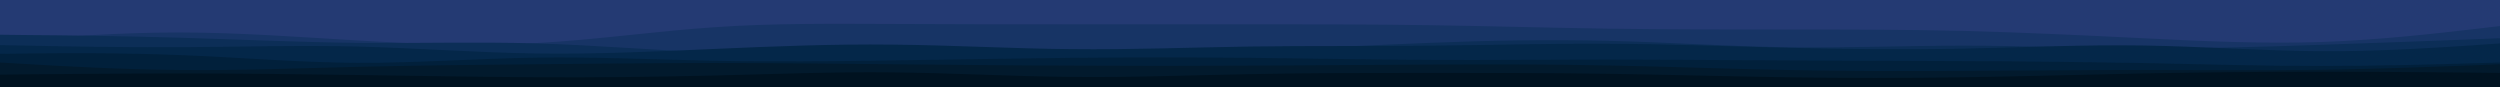
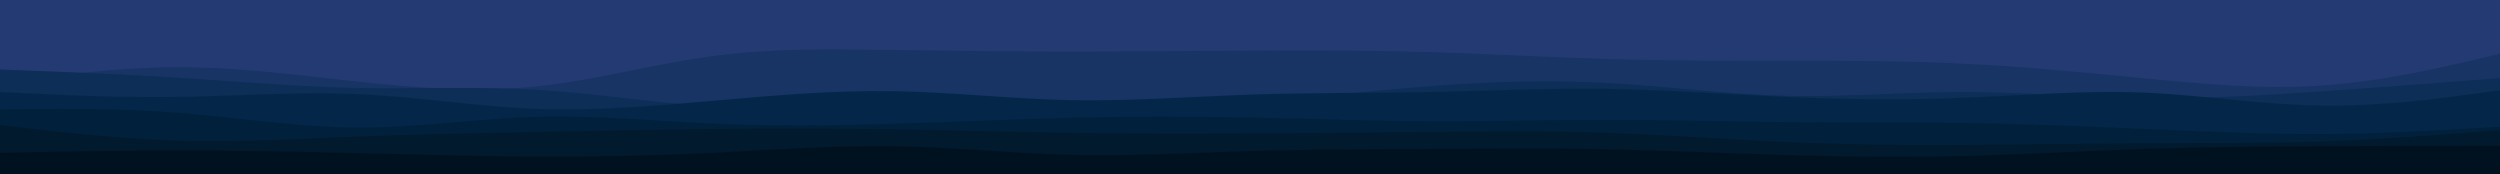
- <svg xmlns="http://www.w3.org/2000/svg" id="visual" viewBox="0 0 1440 50" width="1440" height="50" version="1.1">
-   <rect x="0" y="0" width="1440" height="50" fill="#243A73" />
-   <path d="M0 13L17.2 12.8C34.3 12.7 68.7 12.3 103 11.7C137.3 11 171.7 10 206 9.7C240.3 9.3 274.7 9.7 308.8 12.3C343 15 377 20 411.2 19.7C445.3 19.3 479.7 13.7 514 11.7C548.3 9.7 582.7 11.3 617 13.8C651.3 16.3 685.7 19.7 720 20.8C754.3 22 788.7 21 823 20.2C857.3 19.3 891.7 18.7 926 18C960.3 17.3 994.7 16.7 1028.8 16.5C1063 16.3 1097 16.7 1131.2 17.5C1165.3 18.3 1199.7 19.7 1234 19.2C1268.3 18.7 1302.7 16.3 1337 16C1371.3 15.7 1405.7 17.3 1422.8 18.2L1440 19L1440 51L1422.8 51C1405.7 51 1371.3 51 1337 51C1302.7 51 1268.3 51 1234 51C1199.7 51 1165.3 51 1131.2 51C1097 51 1063 51 1028.8 51C994.7 51 960.3 51 926 51C891.7 51 857.3 51 823 51C788.7 51 754.3 51 720 51C685.7 51 651.3 51 617 51C582.7 51 548.3 51 514 51C479.7 51 445.3 51 411.2 51C377 51 343 51 308.8 51C274.7 51 240.3 51 206 51C171.7 51 137.3 51 103 51C68.7 51 34.3 51 17.2 51L0 51Z" fill="#243a73" />
-   <path d="M0 24L17.2 22.7C34.3 21.3 68.7 18.7 103 18.7C137.3 18.7 171.7 21.3 206 23.3C240.3 25.3 274.7 26.7 308.8 24.8C343 23 377 18 411.2 15.7C445.3 13.3 479.7 13.7 514 13.8C548.3 14 582.7 14 617 14C651.3 14 685.7 14 720 14C754.3 14 788.7 14 823 14.5C857.3 15 891.7 16 926 16.5C960.3 17 994.7 17 1028.8 17C1063 17 1097 17 1131.2 17.8C1165.3 18.7 1199.7 20.3 1234 22C1268.3 23.7 1302.7 25.3 1337 24.2C1371.3 23 1405.7 19 1422.8 17L1440 15L1440 51L1422.8 51C1405.7 51 1371.3 51 1337 51C1302.7 51 1268.3 51 1234 51C1199.7 51 1165.3 51 1131.2 51C1097 51 1063 51 1028.8 51C994.7 51 960.3 51 926 51C891.7 51 857.3 51 823 51C788.7 51 754.3 51 720 51C685.7 51 651.3 51 617 51C582.7 51 548.3 51 514 51C479.7 51 445.3 51 411.2 51C377 51 343 51 308.8 51C274.7 51 240.3 51 206 51C171.7 51 137.3 51 103 51C68.7 51 34.3 51 17.2 51L0 51Z" fill="#173465" />
-   <path d="M0 20L17.2 20.2C34.3 20.3 68.7 20.7 103 21.7C137.3 22.7 171.7 24.3 206 24.7C240.3 25 274.7 24 308.8 25C343 26 377 29 411.2 30.2C445.3 31.3 479.7 30.7 514 30C548.3 29.3 582.7 28.7 617 28.7C651.3 28.7 685.7 29.3 720 28.7C754.3 28 788.7 26 823 24.7C857.3 23.3 891.7 22.7 926 23.5C960.3 24.3 994.7 26.7 1028.8 27.2C1063 27.7 1097 26.3 1131.2 26.3C1165.3 26.3 1199.7 27.7 1234 27.8C1268.3 28 1302.7 27 1337 25.8C1371.3 24.7 1405.7 23.3 1422.8 22.7L1440 22L1440 51L1422.8 51C1405.7 51 1371.3 51 1337 51C1302.7 51 1268.3 51 1234 51C1199.7 51 1165.3 51 1131.2 51C1097 51 1063 51 1028.8 51C994.7 51 960.3 51 926 51C891.7 51 857.3 51 823 51C788.7 51 754.3 51 720 51C685.7 51 651.3 51 617 51C582.7 51 548.3 51 514 51C479.7 51 445.3 51 411.2 51C377 51 343 51 308.8 51C274.7 51 240.3 51 206 51C171.7 51 137.3 51 103 51C68.7 51 34.3 51 17.2 51L0 51Z" fill="#0c2e57" />
-   <path d="M0 26L17.2 26.3C34.3 26.7 68.7 27.3 103 27.2C137.3 27 171.7 26 206 26.8C240.3 27.7 274.7 30.3 308.8 30.8C343 31.3 377 29.7 411.2 28.2C445.3 26.7 479.7 25.3 514 25.7C548.3 26 582.7 28 617 28.3C651.3 28.7 685.7 27.3 720 26.8C754.3 26.3 788.7 26.7 823 26.3C857.3 26 891.7 25 926 25.2C960.3 25.3 994.7 26.7 1028.8 27.5C1063 28.3 1097 28.7 1131.2 28C1165.3 27.3 1199.7 25.7 1234 26.2C1268.3 26.7 1302.7 29.3 1337 29.5C1371.3 29.7 1405.7 27.3 1422.8 26.2L1440 25L1440 51L1422.8 51C1405.7 51 1371.3 51 1337 51C1302.7 51 1268.3 51 1234 51C1199.7 51 1165.3 51 1131.2 51C1097 51 1063 51 1028.8 51C994.7 51 960.3 51 926 51C891.7 51 857.3 51 823 51C788.7 51 754.3 51 720 51C685.7 51 651.3 51 617 51C582.7 51 548.3 51 514 51C479.7 51 445.3 51 411.2 51C377 51 343 51 308.8 51C274.7 51 240.3 51 206 51C171.7 51 137.3 51 103 51C68.7 51 34.3 51 17.2 51L0 51Z" fill="#042749" />
-   <path d="M0 31L17.2 30.8C34.3 30.7 68.7 30.3 103 31.7C137.3 33 171.7 36 206 36.2C240.3 36.3 274.7 33.7 308.8 33.2C343 32.7 377 34.3 411.2 35C445.3 35.7 479.7 35.3 514 34.8C548.3 34.3 582.7 33.7 617 33.3C651.3 33 685.7 33 720 33.3C754.3 33.7 788.7 34.3 823 34.5C857.3 34.7 891.7 34.3 926 34.3C960.3 34.3 994.7 34.7 1028.8 34.8C1063 35 1097 35 1131.2 35.2C1165.3 35.3 1199.7 35.7 1234 36.3C1268.3 37 1302.7 38 1337 38C1371.3 38 1405.7 37 1422.8 36.5L1440 36L1440 51L1422.8 51C1405.7 51 1371.3 51 1337 51C1302.7 51 1268.3 51 1234 51C1199.7 51 1165.3 51 1131.2 51C1097 51 1063 51 1028.8 51C994.7 51 960.3 51 926 51C891.7 51 857.3 51 823 51C788.7 51 754.3 51 720 51C685.7 51 651.3 51 617 51C582.7 51 548.3 51 514 51C479.7 51 445.3 51 411.2 51C377 51 343 51 308.8 51C274.7 51 240.3 51 206 51C171.7 51 137.3 51 103 51C68.7 51 34.3 51 17.2 51L0 51Z" fill="#01203b" />
-   <path d="M0 36L17.2 37C34.3 38 68.7 40 103 40.3C137.3 40.7 171.7 39.3 206 38.5C240.3 37.7 274.7 37.3 308.8 37C343 36.7 377 36.3 411.2 36.3C445.3 36.3 479.7 36.7 514 37C548.3 37.3 582.7 37.7 617 37.8C651.3 38 685.7 38 720 37.8C754.3 37.7 788.7 37.3 823 37.2C857.3 37 891.7 37 926 37.7C960.3 38.3 994.7 39.7 1028.8 40.3C1063 41 1097 41 1131.2 40.8C1165.3 40.7 1199.7 40.3 1234 40.3C1268.3 40.3 1302.7 40.7 1337 40.2C1371.3 39.7 1405.7 38.3 1422.8 37.7L1440 37L1440 51L1422.8 51C1405.7 51 1371.3 51 1337 51C1302.7 51 1268.3 51 1234 51C1199.7 51 1165.3 51 1131.2 51C1097 51 1063 51 1028.8 51C994.7 51 960.3 51 926 51C891.7 51 857.3 51 823 51C788.7 51 754.3 51 720 51C685.7 51 651.3 51 617 51C582.7 51 548.3 51 514 51C479.7 51 445.3 51 411.2 51C377 51 343 51 308.8 51C274.7 51 240.3 51 206 51C171.7 51 137.3 51 103 51C68.7 51 34.3 51 17.2 51L0 51Z" fill="#021a2d" />
-   <path d="M0 43L17.2 42.8C34.3 42.7 68.7 42.3 103 42.3C137.3 42.3 171.7 42.7 206 43.2C240.3 43.7 274.7 44.3 308.8 44.5C343 44.7 377 44.3 411.2 43.5C445.3 42.7 479.7 41.3 514 41.7C548.3 42 582.7 44 617 44.3C651.3 44.7 685.7 43.3 720 42.7C754.3 42 788.7 42 823 42C857.3 42 891.7 42 926 42.5C960.3 43 994.7 44 1028.8 44.5C1063 45 1097 45 1131.2 44.5C1165.3 44 1199.7 43 1234 42.3C1268.3 41.7 1302.7 41.3 1337 41.3C1371.3 41.3 1405.7 41.7 1422.8 41.8L1440 42L1440 51L1422.8 51C1405.7 51 1371.3 51 1337 51C1302.7 51 1268.3 51 1234 51C1199.7 51 1165.3 51 1131.2 51C1097 51 1063 51 1028.8 51C994.7 51 960.3 51 926 51C891.7 51 857.3 51 823 51C788.7 51 754.3 51 720 51C685.7 51 651.3 51 617 51C582.7 51 548.3 51 514 51C479.7 51 445.3 51 411.2 51C377 51 343 51 308.8 51C274.7 51 240.3 51 206 51C171.7 51 137.3 51 103 51C68.7 51 34.3 51 17.2 51L0 51Z" fill="#001220" />
+ <svg xmlns="http://www.w3.org/2000/svg" id="visual" viewBox="0 0 1440 100" width="1440" height="100" version="1.1">
+   <rect x="0" y="0" width="1440" height="100" fill="#243A73" />
+   <path d="M0 27L17.2 26.7C34.3 26.3 68.7 25.7 103 24.3C137.3 23 171.7 21 206 20.2C240.3 19.3 274.7 19.7 308.8 25C343 30.3 377 40.7 411.2 40.3C445.3 40 479.7 29 514 24.8C548.3 20.7 582.7 23.3 617 28.2C651.3 33 685.7 40 720 42.5C754.3 45 788.7 43 823 41.5C857.3 40 891.7 39 926 37.7C960.3 36.3 994.7 34.7 1028.8 34.2C1063 33.7 1097 34.3 1131.2 35.8C1165.3 37.3 1199.7 39.7 1234 38.7C1268.3 37.7 1302.7 33.3 1337 33C1371.3 32.7 1405.7 36.3 1422.8 38.2L1440 40L1440 101L1422.8 101C1405.7 101 1371.3 101 1337 101C1302.7 101 1268.3 101 1234 101C1199.7 101 1165.3 101 1131.2 101C1097 101 1063 101 1028.8 101C994.7 101 960.3 101 926 101C891.7 101 857.3 101 823 101C788.7 101 754.3 101 720 101C685.7 101 651.3 101 617 101C582.7 101 548.3 101 514 101C479.7 101 445.3 101 411.2 101C377 101 343 101 308.8 101C274.7 101 240.3 101 206 101C171.7 101 137.3 101 103 101C68.7 101 34.3 101 17.2 101L0 101Z" fill="#243a73" />
+   <path d="M0 48L17.2 45.7C34.3 43.3 68.7 38.7 103 38.7C137.3 38.7 171.7 43.3 206 47C240.3 50.7 274.7 53.3 308.8 49.8C343 46.3 377 36.7 411.2 32.2C445.3 27.7 479.7 28.3 514 28.8C548.3 29.3 582.7 29.7 617 29.7C651.3 29.7 685.7 29.3 720 29.2C754.3 29 788.7 29 823 30C857.3 31 891.7 33 926 34C960.3 35 994.7 35 1028.8 35C1063 35 1097 35 1131.2 36.7C1165.3 38.3 1199.7 41.7 1234 45C1268.3 48.3 1302.7 51.7 1337 49.3C1371.3 47 1405.7 39 1422.8 35L1440 31L1440 101L1422.8 101C1405.7 101 1371.3 101 1337 101C1302.7 101 1268.3 101 1234 101C1199.7 101 1165.3 101 1131.2 101C1097 101 1063 101 1028.8 101C994.7 101 960.3 101 926 101C891.7 101 857.3 101 823 101C788.7 101 754.3 101 720 101C685.7 101 651.3 101 617 101C582.7 101 548.3 101 514 101C479.7 101 445.3 101 411.2 101C377 101 343 101 308.8 101C274.7 101 240.3 101 206 101C171.7 101 137.3 101 103 101C68.7 101 34.3 101 17.2 101L0 101Z" fill="#173465" />
+   <path d="M0 40L17.2 40.7C34.3 41.3 68.7 42.7 103 44.8C137.3 47 171.7 50 206 50.7C240.3 51.3 274.7 49.7 308.8 51.7C343 53.7 377 59.3 411.2 61.5C445.3 63.7 479.7 62.3 514 61C548.3 59.7 582.7 58.3 617 58.3C651.3 58.3 685.7 59.7 720 58.2C754.3 56.7 788.7 52.3 823 49.7C857.3 47 891.7 46 926 47.8C960.3 49.7 994.7 54.3 1028.8 55.2C1063 56 1097 53 1131.2 53C1165.3 53 1199.7 56 1234 56.5C1268.3 57 1302.7 55 1337 52.7C1371.3 50.3 1405.7 47.7 1422.8 46.3L1440 45L1440 101L1422.8 101C1405.7 101 1371.3 101 1337 101C1302.7 101 1268.3 101 1234 101C1199.7 101 1165.3 101 1131.2 101C1097 101 1063 101 1028.8 101C994.7 101 960.3 101 926 101C891.7 101 857.3 101 823 101C788.7 101 754.3 101 720 101C685.7 101 651.3 101 617 101C582.7 101 548.3 101 514 101C479.7 101 445.3 101 411.2 101C377 101 343 101 308.8 101C274.7 101 240.3 101 206 101C171.7 101 137.3 101 103 101C68.7 101 34.3 101 17.2 101L0 101Z" fill="#0c2e57" />
+   <path d="M0 53L17.2 53.8C34.3 54.7 68.7 56.3 103 55.8C137.3 55.3 171.7 52.7 206 54.2C240.3 55.7 274.7 61.3 308.8 62.7C343 64 377 61 411.2 58C445.3 55 479.7 52 514 52.5C548.3 53 582.7 57 617 57.7C651.3 58.3 685.7 55.7 720 54.5C754.3 53.3 788.7 53.7 823 53C857.3 52.3 891.7 50.7 926 51.2C960.3 51.7 994.7 54.3 1028.8 55.8C1063 57.3 1097 57.7 1131.2 56.3C1165.3 55 1199.7 52 1234 53.3C1268.3 54.7 1302.7 60.3 1337 60.8C1371.3 61.3 1405.7 56.7 1422.8 54.3L1440 52L1440 101L1422.8 101C1405.7 101 1371.3 101 1337 101C1302.7 101 1268.3 101 1234 101C1199.7 101 1165.3 101 1131.2 101C1097 101 1063 101 1028.8 101C994.7 101 960.3 101 926 101C891.7 101 857.3 101 823 101C788.7 101 754.3 101 720 101C685.7 101 651.3 101 617 101C582.7 101 548.3 101 514 101C479.7 101 445.3 101 411.2 101C377 101 343 101 308.8 101C274.7 101 240.3 101 206 101C171.7 101 137.3 101 103 101C68.7 101 34.3 101 17.2 101L0 101Z" fill="#042749" />
+   <path d="M0 63L17.2 62.8C34.3 62.7 68.7 62.3 103 65C137.3 67.7 171.7 73.3 206 73.5C240.3 73.7 274.7 68.3 308.8 67.3C343 66.3 377 69.7 411.2 71.2C445.3 72.7 479.7 72.3 514 71.3C548.3 70.3 582.7 68.7 617 67.8C651.3 67 685.7 67 720 67.7C754.3 68.3 788.7 69.7 823 69.8C857.3 70 891.7 69 926 69C960.3 69 994.7 70 1028.8 70.3C1063 70.7 1097 70.3 1131.2 70.8C1165.3 71.3 1199.7 72.7 1234 74.2C1268.3 75.7 1302.7 77.3 1337 77.2C1371.3 77 1405.7 75 1422.8 74L1440 73L1440 101L1422.8 101C1405.7 101 1371.3 101 1337 101C1302.7 101 1268.3 101 1234 101C1199.7 101 1165.3 101 1131.2 101C1097 101 1063 101 1028.8 101C994.7 101 960.3 101 926 101C891.7 101 857.3 101 823 101C788.7 101 754.3 101 720 101C685.7 101 651.3 101 617 101C582.7 101 548.3 101 514 101C479.7 101 445.3 101 411.2 101C377 101 343 101 308.8 101C274.7 101 240.3 101 206 101C171.7 101 137.3 101 103 101C68.7 101 34.3 101 17.2 101L0 101Z" fill="#01203b" />
+   <path d="M0 72L17.2 74C34.3 76 68.7 80 103 81C137.3 82 171.7 80 206 78.7C240.3 77.3 274.7 76.7 308.8 76C343 75.3 377 74.7 411.2 74.3C445.3 74 479.7 74 514 74.5C548.3 75 582.7 76 617 76.5C651.3 77 685.7 77 720 76.8C754.3 76.7 788.7 76.3 823 76C857.3 75.7 891.7 75.3 926 76.5C960.3 77.7 994.7 80.3 1028.8 81.8C1063 83.3 1097 83.7 1131.2 83.5C1165.3 83.3 1199.7 82.7 1234 82.5C1268.3 82.3 1302.7 82.7 1337 81.5C1371.3 80.3 1405.7 77.7 1422.8 76.3L1440 75L1440 101L1422.8 101C1405.7 101 1371.3 101 1337 101C1302.7 101 1268.3 101 1234 101C1199.7 101 1165.3 101 1131.2 101C1097 101 1063 101 1028.8 101C994.7 101 960.3 101 926 101C891.7 101 857.3 101 823 101C788.7 101 754.3 101 720 101C685.7 101 651.3 101 617 101C582.7 101 548.3 101 514 101C479.7 101 445.3 101 411.2 101C377 101 343 101 308.8 101C274.7 101 240.3 101 206 101C171.7 101 137.3 101 103 101C68.7 101 34.3 101 17.2 101L0 101Z" fill="#021a2d" />
+   <path d="M0 88L17.2 87.7C34.3 87.3 68.7 86.7 103 86.7C137.3 86.7 171.7 87.3 206 88.2C240.3 89 274.7 90 308.8 90.2C343 90.3 377 89.7 411.2 88C445.3 86.3 479.7 83.7 514 84.2C548.3 84.7 582.7 88.3 617 89.2C651.3 90 685.7 88 720 87C754.3 86 788.7 86 823 85.8C857.3 85.7 891.7 85.3 926 86C960.3 86.7 994.7 88.3 1028.8 89.3C1063 90.3 1097 90.7 1131.2 89.8C1165.3 89 1199.7 87 1234 85.8C1268.3 84.7 1302.7 84.3 1337 84.2C1371.3 84 1405.7 84 1422.8 84L1440 84L1440 101L1422.8 101C1405.7 101 1371.3 101 1337 101C1302.7 101 1268.3 101 1234 101C1199.7 101 1165.3 101 1131.2 101C1097 101 1063 101 1028.8 101C994.7 101 960.3 101 926 101C891.7 101 857.3 101 823 101C788.7 101 754.3 101 720 101C685.7 101 651.3 101 617 101C582.7 101 548.3 101 514 101C479.7 101 445.3 101 411.2 101C377 101 343 101 308.8 101C274.7 101 240.3 101 206 101C171.7 101 137.3 101 103 101C68.7 101 34.3 101 17.2 101L0 101Z" fill="#001220" />
</svg>
